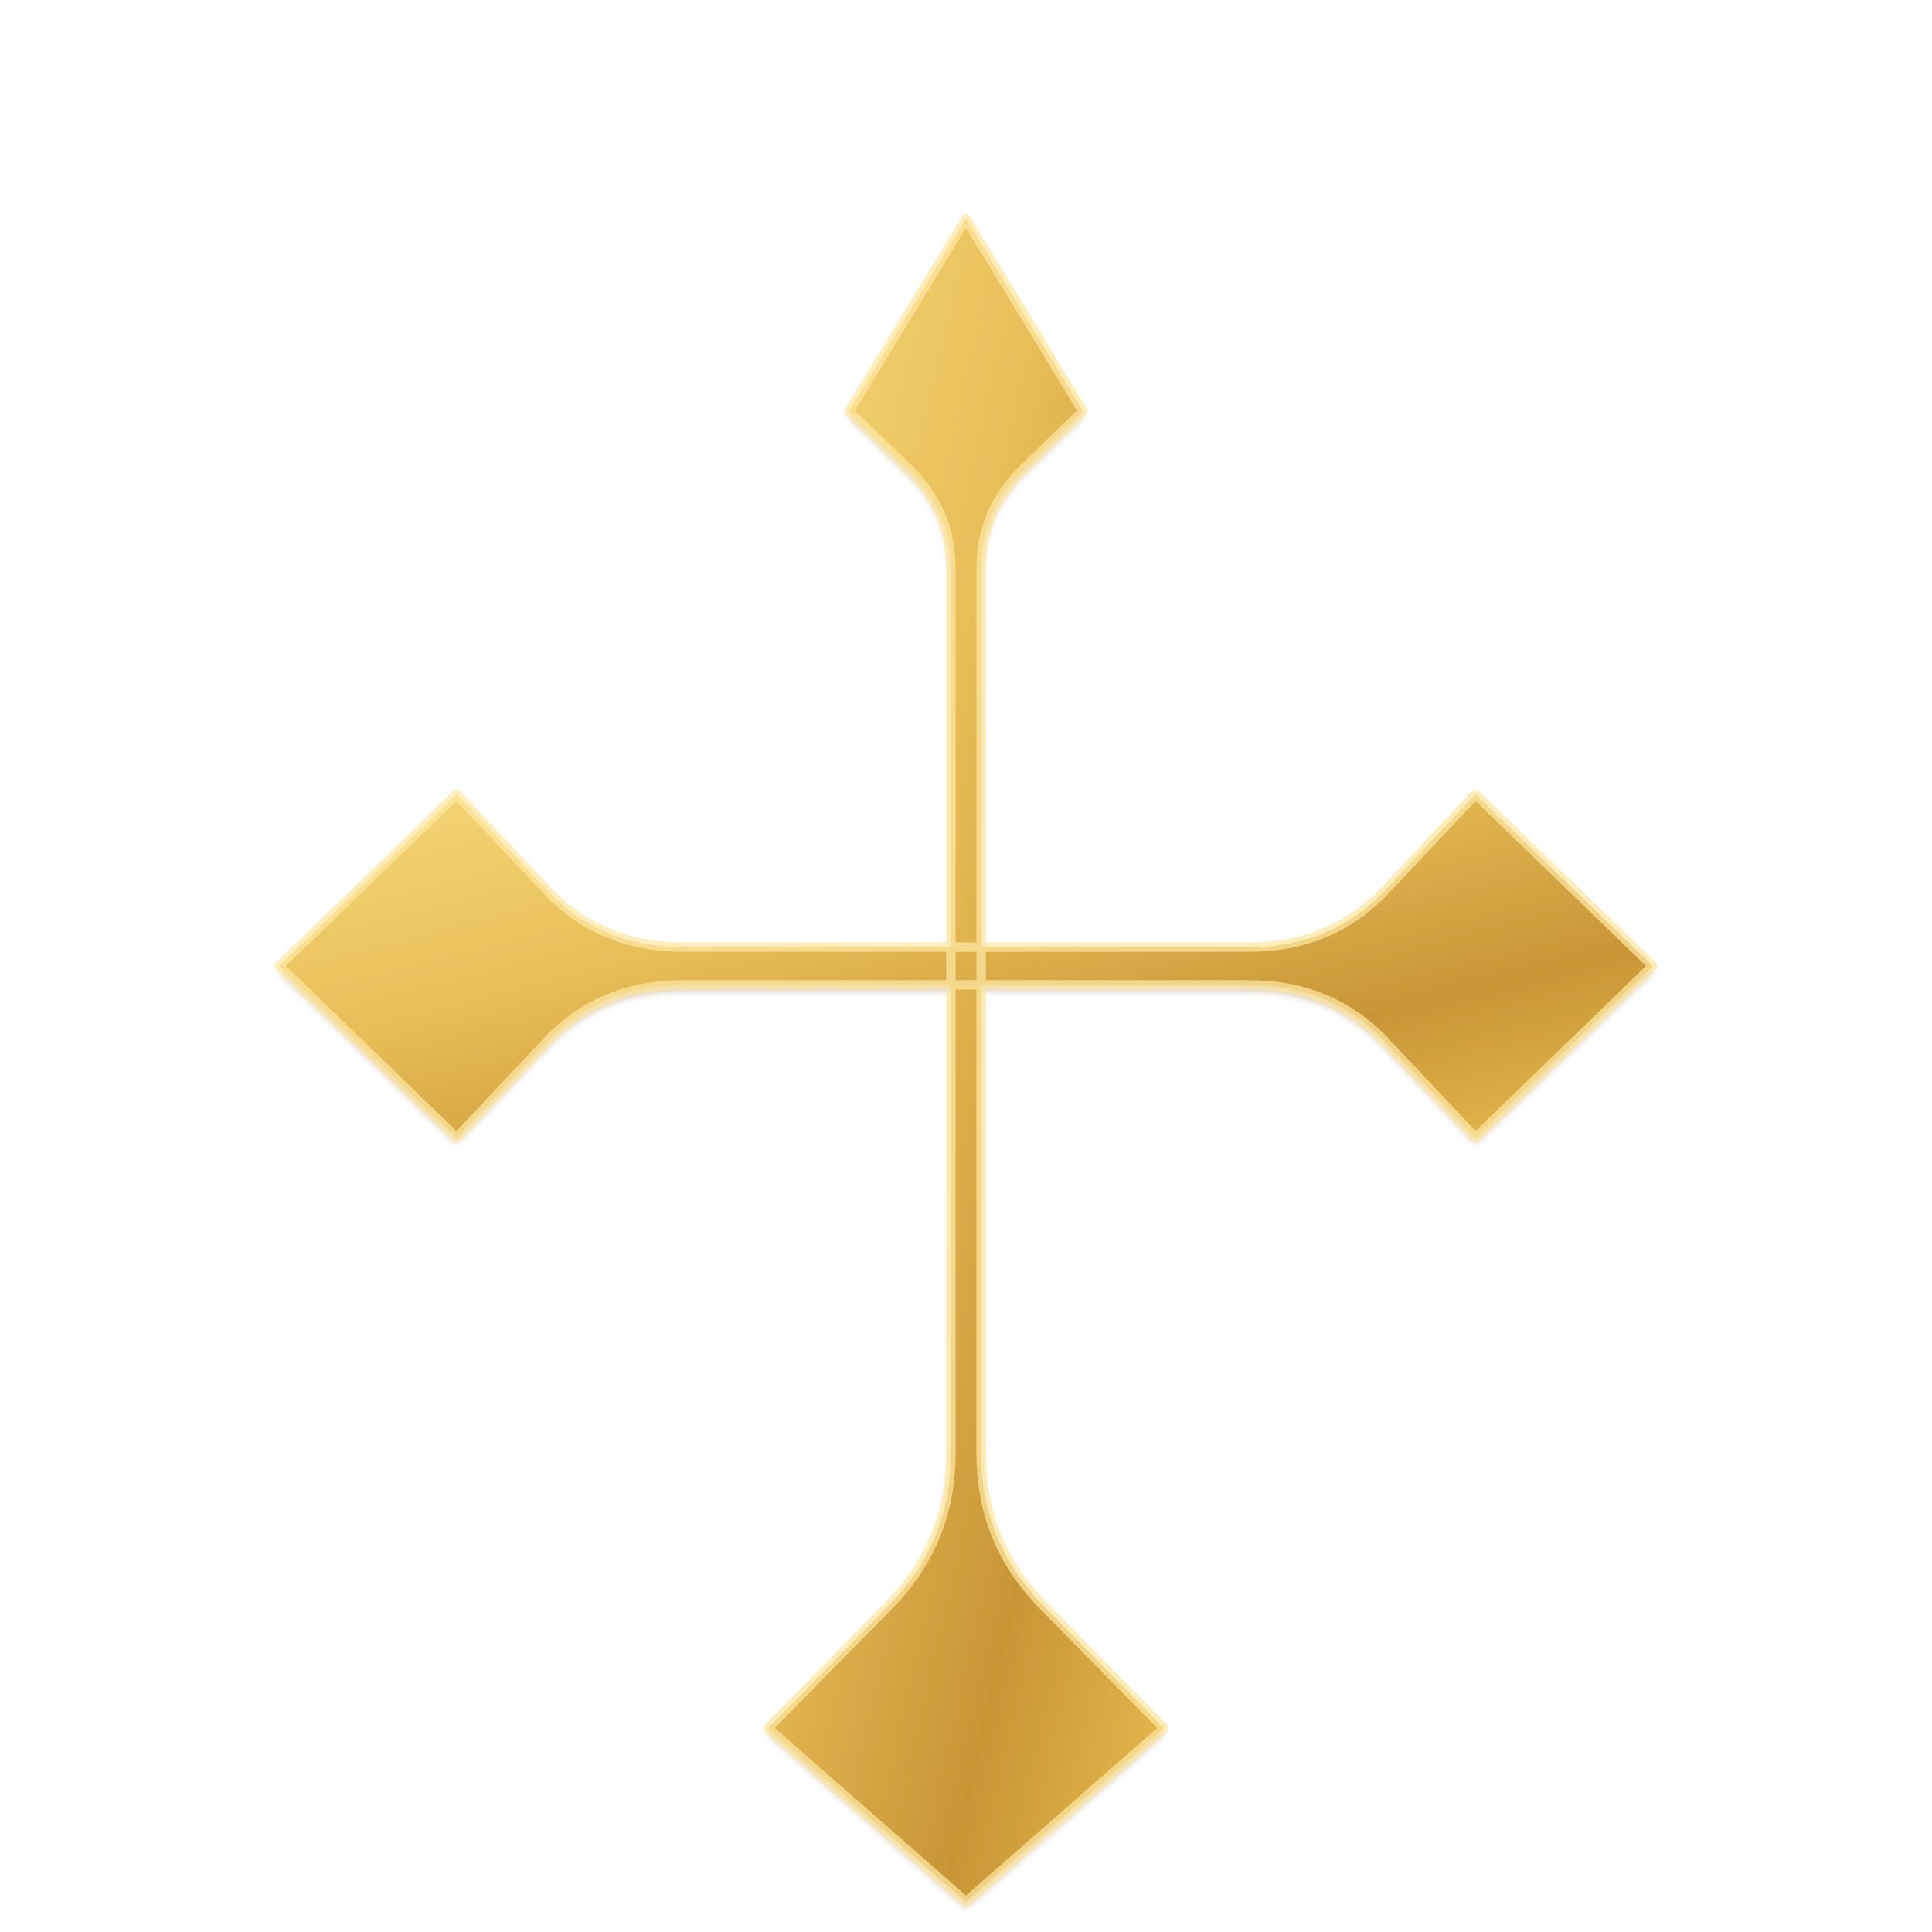
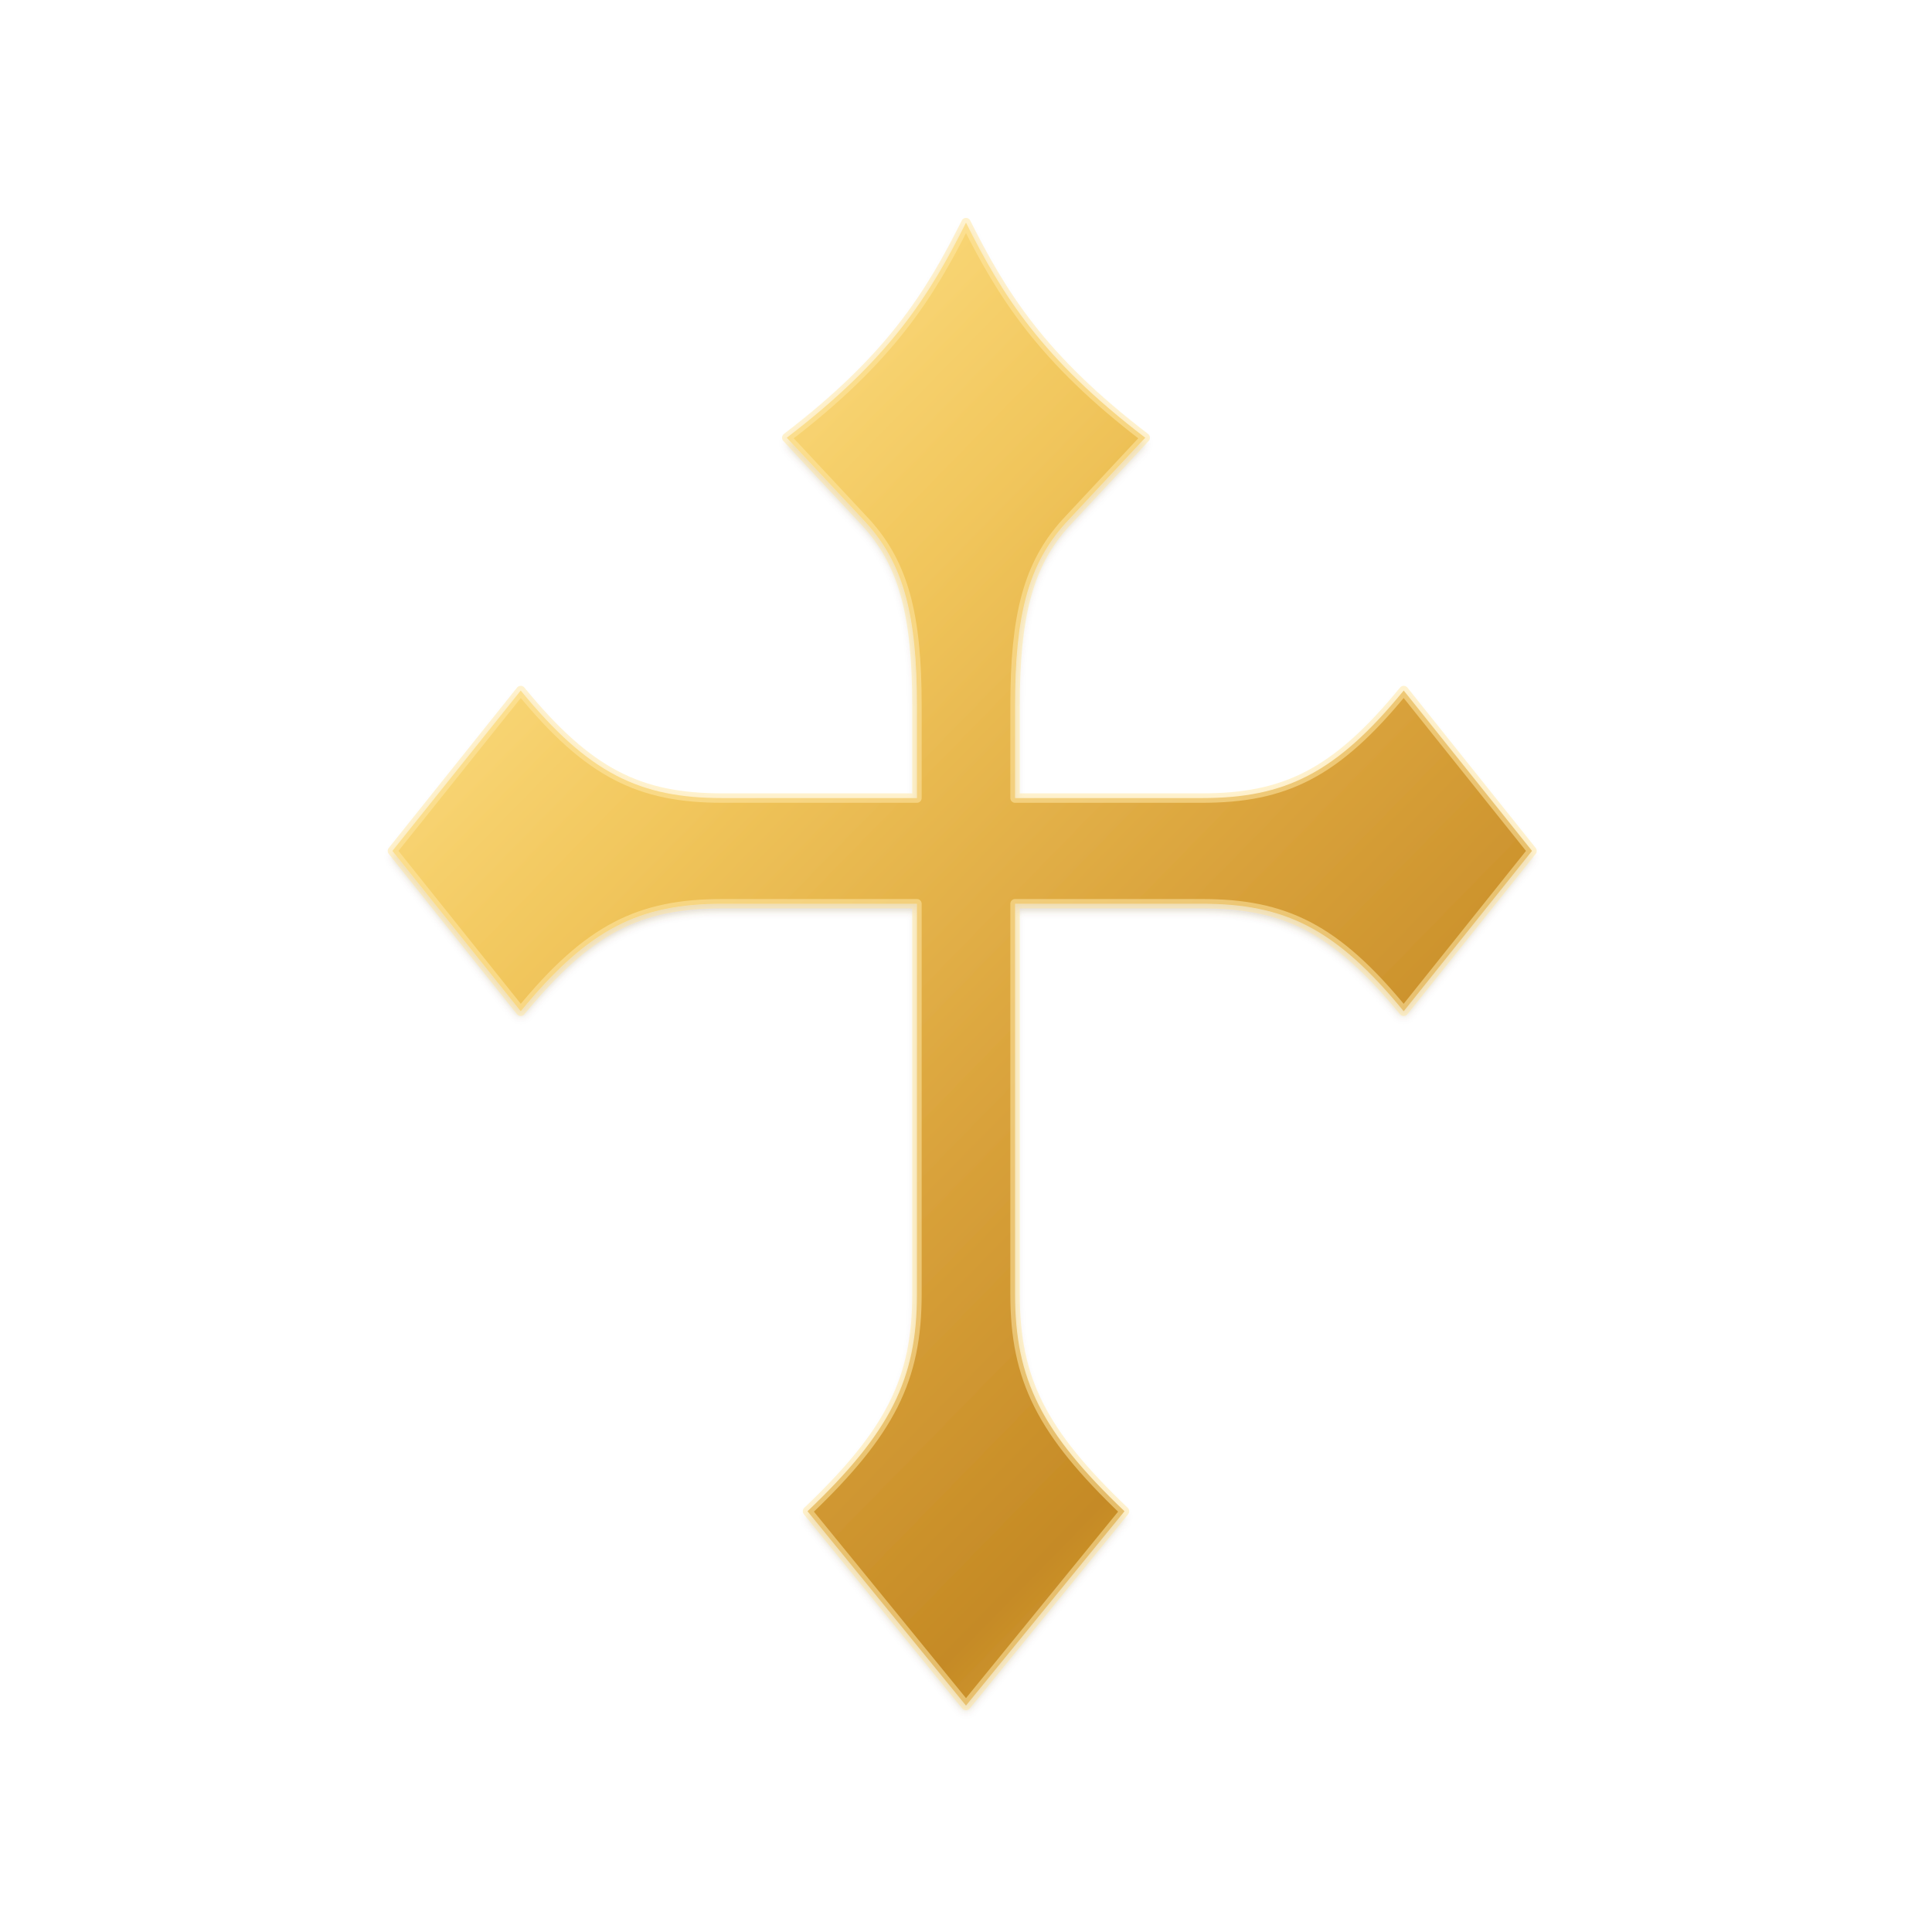
<svg xmlns="http://www.w3.org/2000/svg" viewBox="0 0 1024 1024">
  <defs>
-     <linearGradient id="hobahGold" x1="0" y1="0" x2="1" y2="1">
-       <stop offset="0" stop-color="#F7D879" />
-       <stop offset="0.38" stop-color="#E7BD58" />
-       <stop offset="0.72" stop-color="#C89536" />
-       <stop offset="1" stop-color="#E8BC50" />
+     <linearGradient id="hobahGold" x1="0.16" y1="0.08" x2="0.84" y2="0.94">
+       <stop offset="0" stop-color="#FFE38A" />
+       <stop offset="0.28" stop-color="#F1C65C" />
+       <stop offset="0.58" stop-color="#D9A23B" />
+       <stop offset="0.82" stop-color="#C58A25" />
+       <stop offset="1" stop-color="#E8B84B" />
    </linearGradient>
-     <filter id="hobahShadow" x="-30%" y="-30%" width="160%" height="170%">
-       <feDropShadow dx="0" dy="18" stdDeviation="15" flood-color="#071E18" flood-opacity="0.45" />
-       <feDropShadow dx="0" dy="3" stdDeviation="2" flood-color="#8D6421" flood-opacity="0.38" />
+     <filter id="hobahShadow" x="-25%" y="-25%" width="150%" height="160%">
+       <feDropShadow dx="0" dy="16" stdDeviation="13" flood-color="#071D15" flood-opacity="0.46" />
+       <feDropShadow dx="0" dy="3" stdDeviation="2.5" flood-color="#6C4917" flood-opacity="0.28" />
    </filter>
  </defs>
-   <g fill="url(#hobahGold)" filter="url(#hobahShadow)">
-     <path d="M512 116 574 218 542 249c-15 15-22 32-22 53v468c0 32 11 59 34 82l63 64-105 92-105-92 63-64c23-23 34-50 34-82V302c0-21-7-38-22-53l-32-31Z" />
-     <path d="m148 512 94-91 48 51c19 20 43 30 72 30h300c29 0 53-10 72-30l48-51 94 91-94 91-48-51c-19-20-43-30-72-30H362c-29 0-53 10-72 30l-48 51Z" />
-   </g>
-   <g fill="none" stroke="#FFE7A2" stroke-width="5" stroke-linejoin="round" opacity="0.72">
-     <path d="M512 116 574 218 542 249c-15 15-22 32-22 53v468c0 32 11 59 34 82l63 64-105 92-105-92 63-64c23-23 34-50 34-82V302c0-21-7-38-22-53l-32-31Z" />
-     <path d="m148 512 94-91 48 51c19 20 43 30 72 30h300c29 0 53-10 72-30l48-51 94 91-94 91-48-51c-19-20-43-30-72-30H362c-29 0-53 10-72 30l-48 51Z" />
-   </g>
+   <path fill="url(#hobahGold)" filter="url(#hobahShadow)" d="M512 118C531 156 552 190 607 232L565 277C545 299 538 326 538 374V423H637C681 423 708 410 744 366L812 451L744 536C708 492 681 479 637 479H538V686C538 731 552 759 596 801L512 904L428 801C472 759 486 731 486 686V479H383C339 479 312 492 276 536L208 451L276 366C312 410 339 423 383 423H486V374C486 326 479 299 459 277L417 232C472 190 493 156 512 118Z" />
+   <path fill="none" stroke="#FFE8A5" stroke-width="5" stroke-linejoin="round" opacity="0.55" d="M512 118C531 156 552 190 607 232L565 277C545 299 538 326 538 374V423H637C681 423 708 410 744 366L812 451L744 536C708 492 681 479 637 479H538V686C538 731 552 759 596 801L512 904L428 801C472 759 486 731 486 686V479H383C339 479 312 492 276 536L208 451L276 366C312 410 339 423 383 423H486V374C486 326 479 299 459 277L417 232C472 190 493 156 512 118Z" />
</svg>
